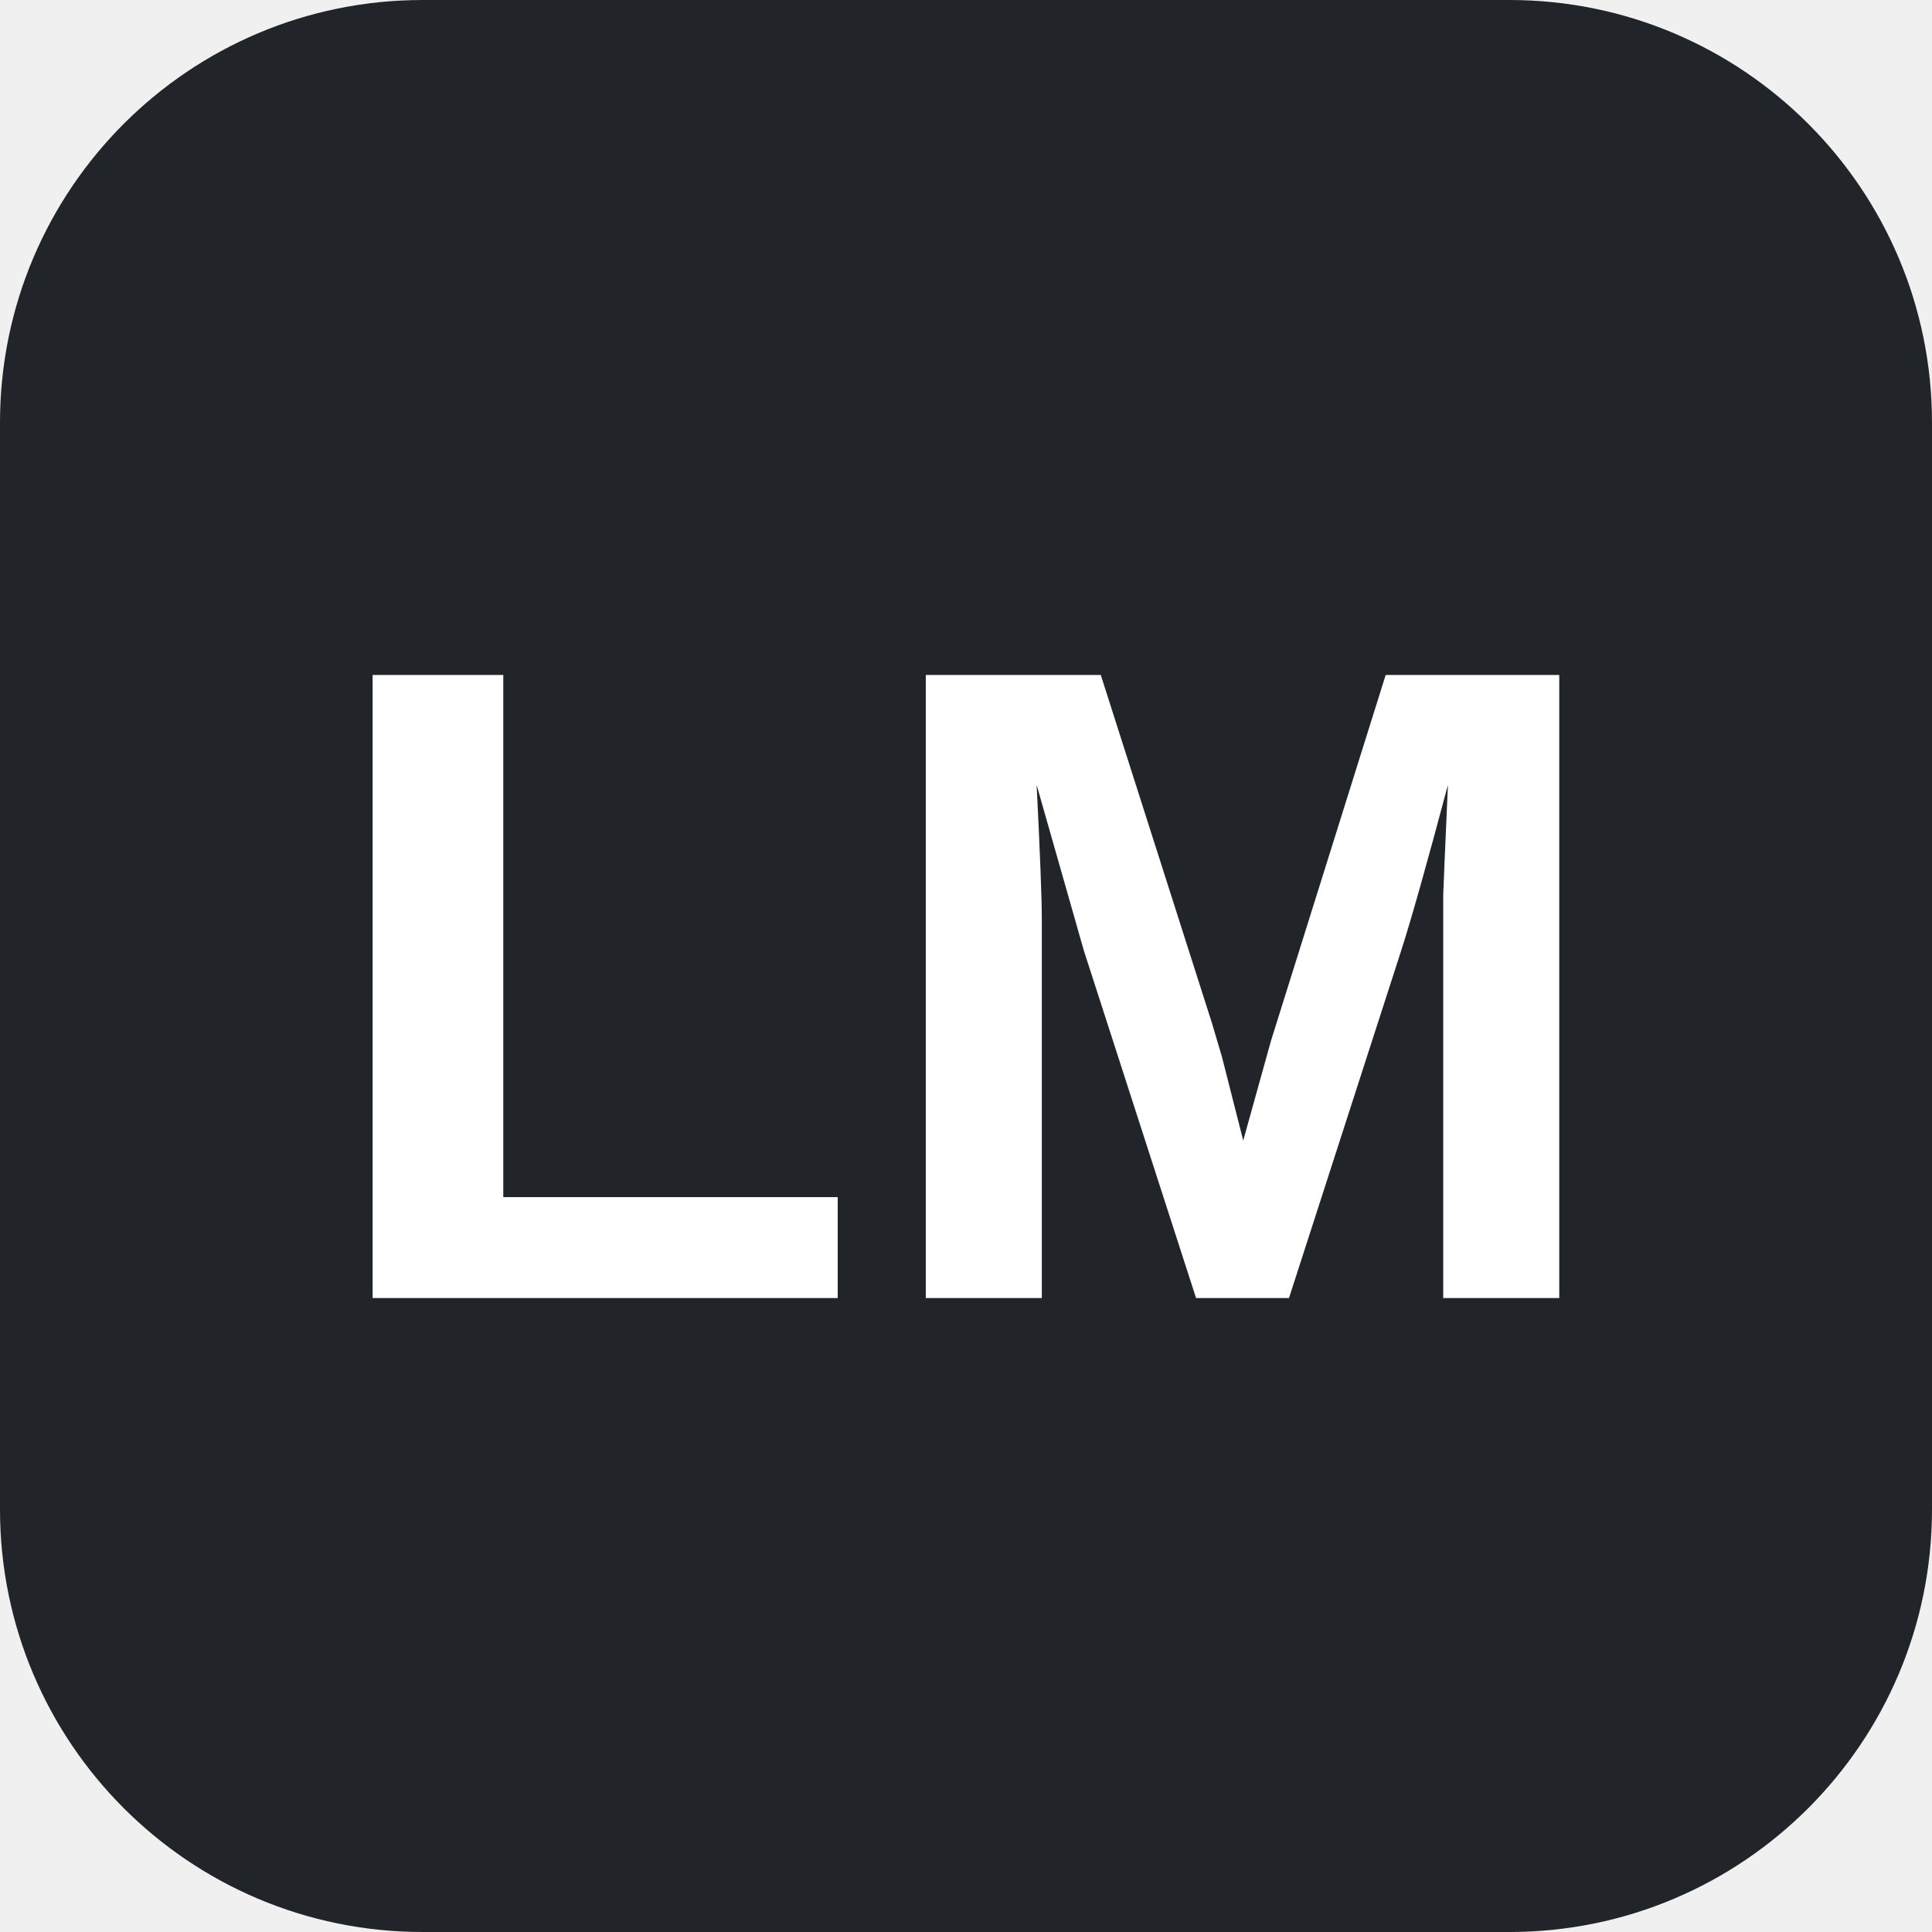
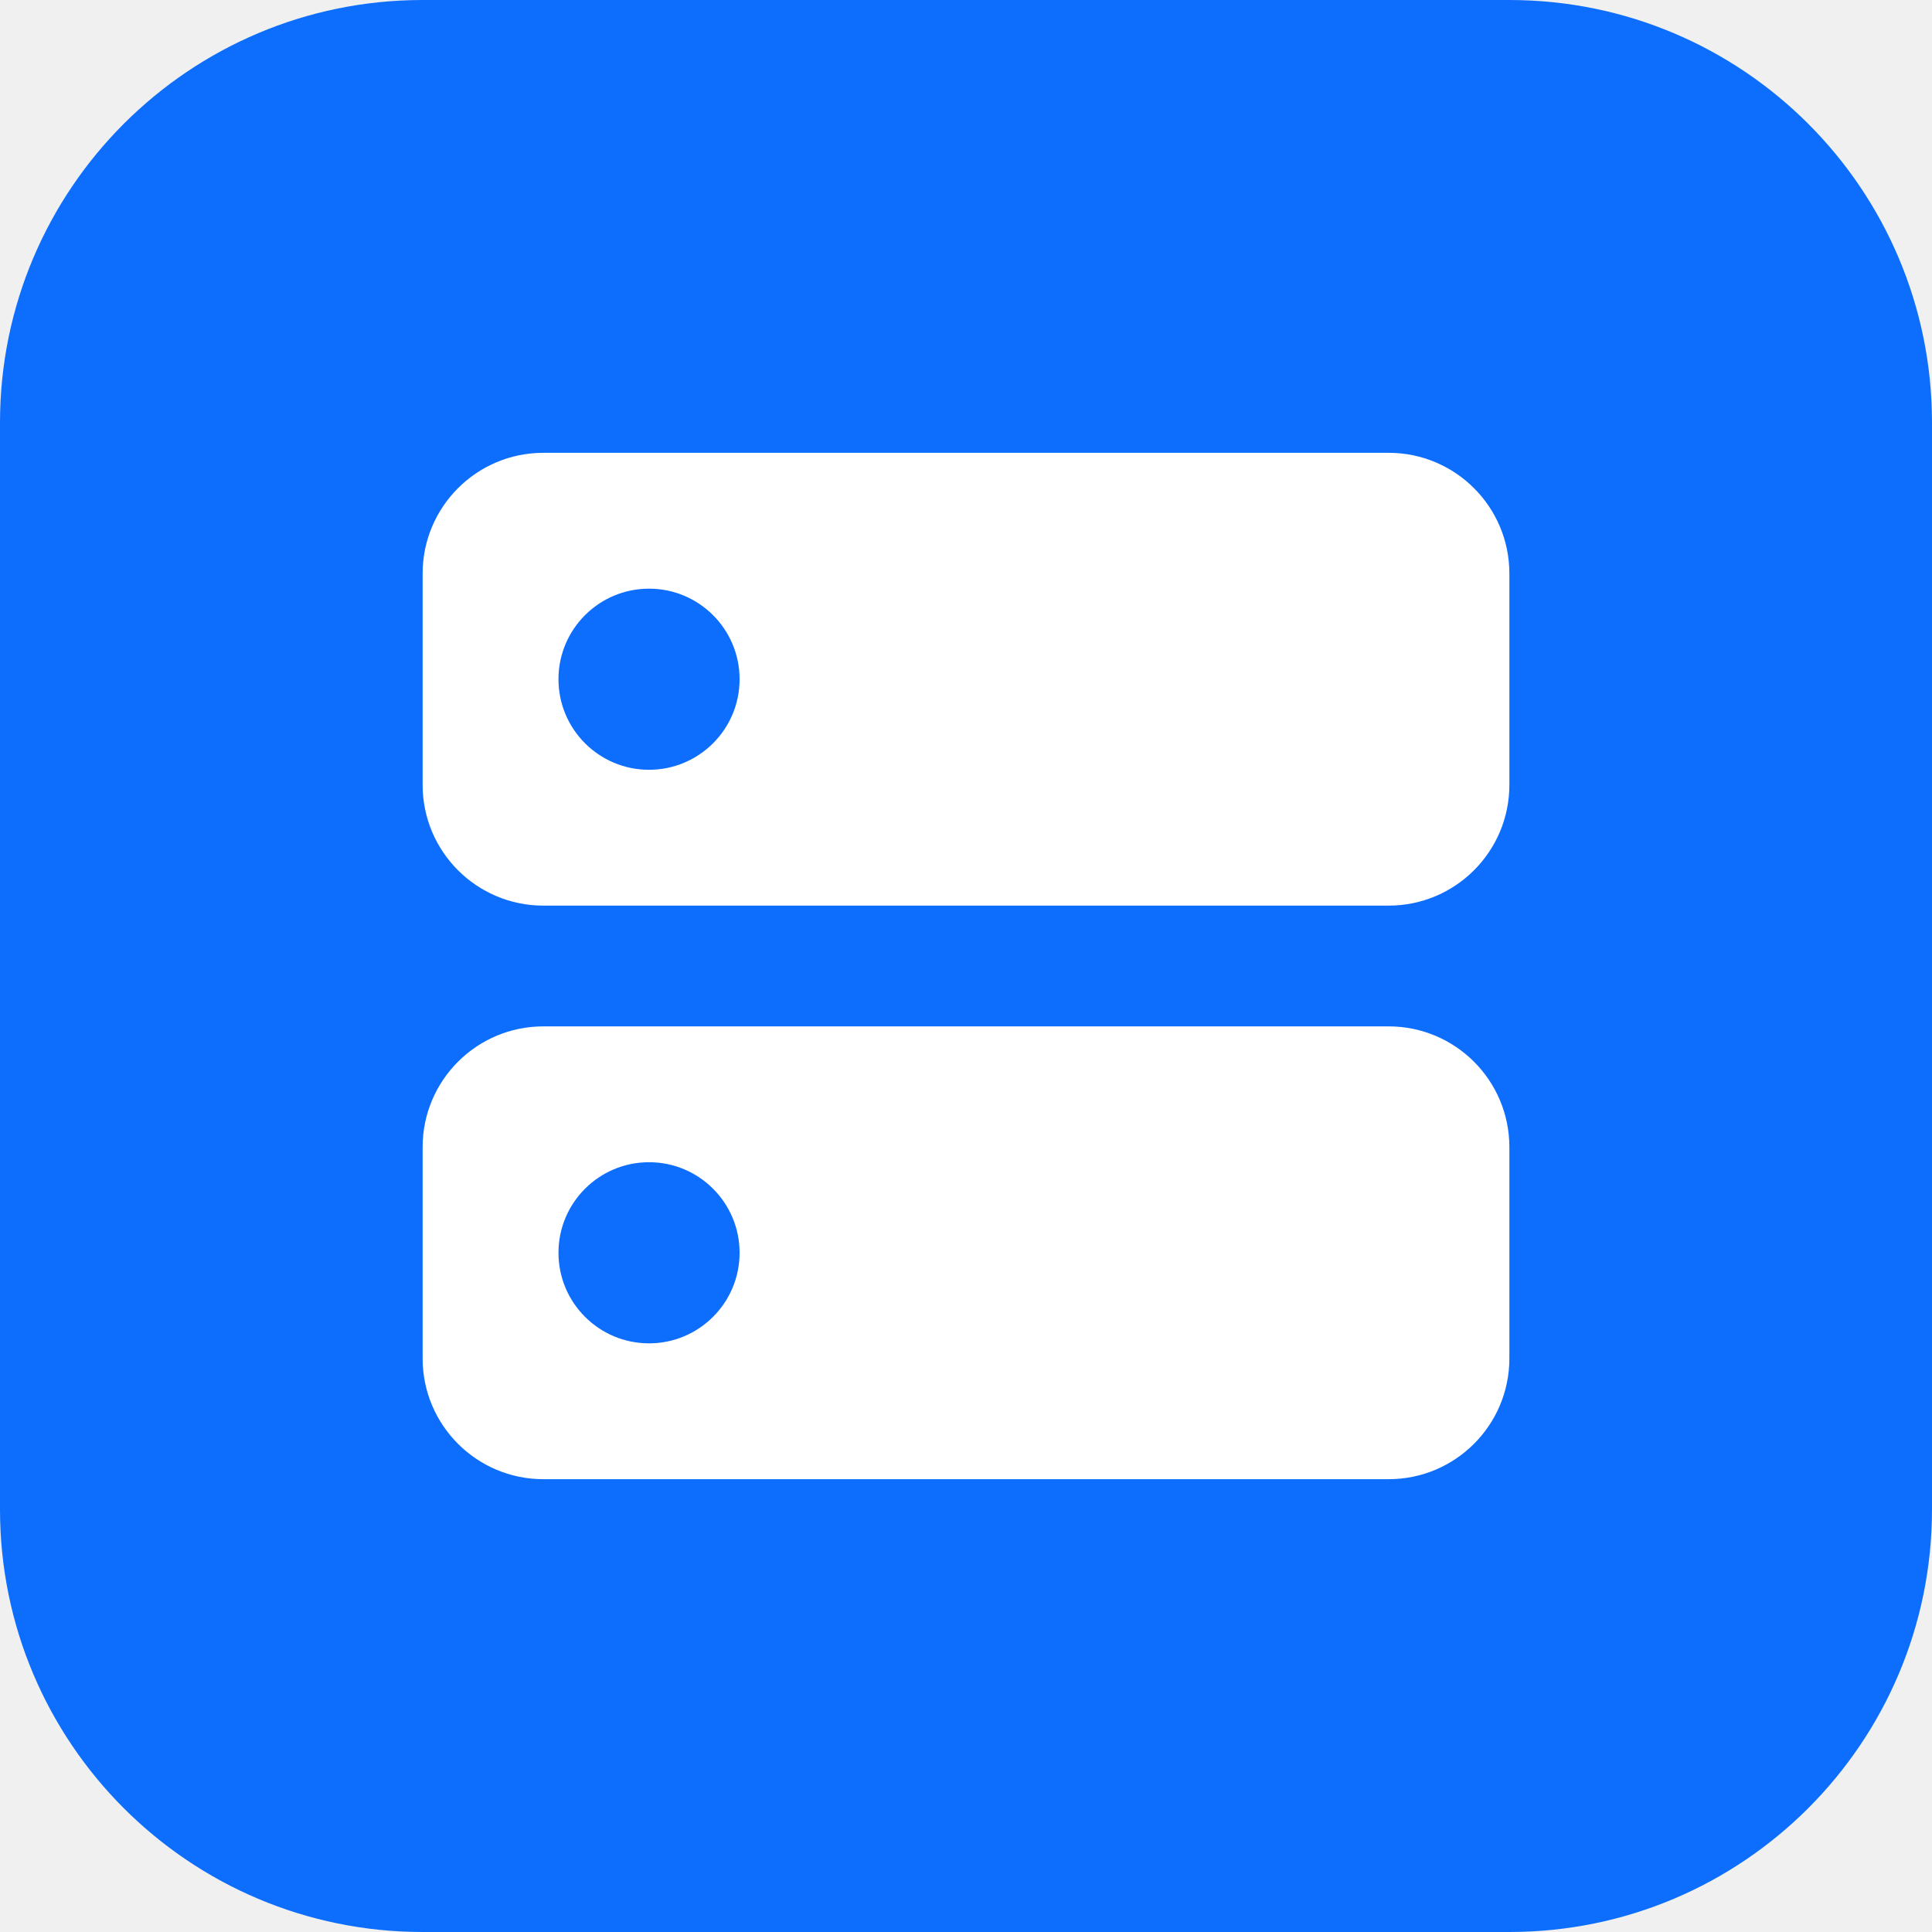
<svg xmlns="http://www.w3.org/2000/svg" viewBox="0 0 64 64">
-   <rect width="64" height="64" rx="14" fill="#212529" />
-   <text x="32" y="43" font-family="'Segoe UI',Arial,Helvetica,sans-serif" font-size="30" font-weight="700" fill="#ffffff" text-anchor="middle">LM</text>
+   <rect width="64" height="64" rx="14" fill="#0d6efd" />
+   <rect x="14" y="15" width="36" height="15" rx="4" fill="#ffffff" />
+   <rect x="14" y="34" width="36" height="15" rx="4" fill="#ffffff" />
+   <circle cx="21.5" cy="22.5" r="3" fill="#0d6efd" />
+   <circle cx="21.5" cy="41.5" r="3" fill="#0d6efd" />
</svg>
